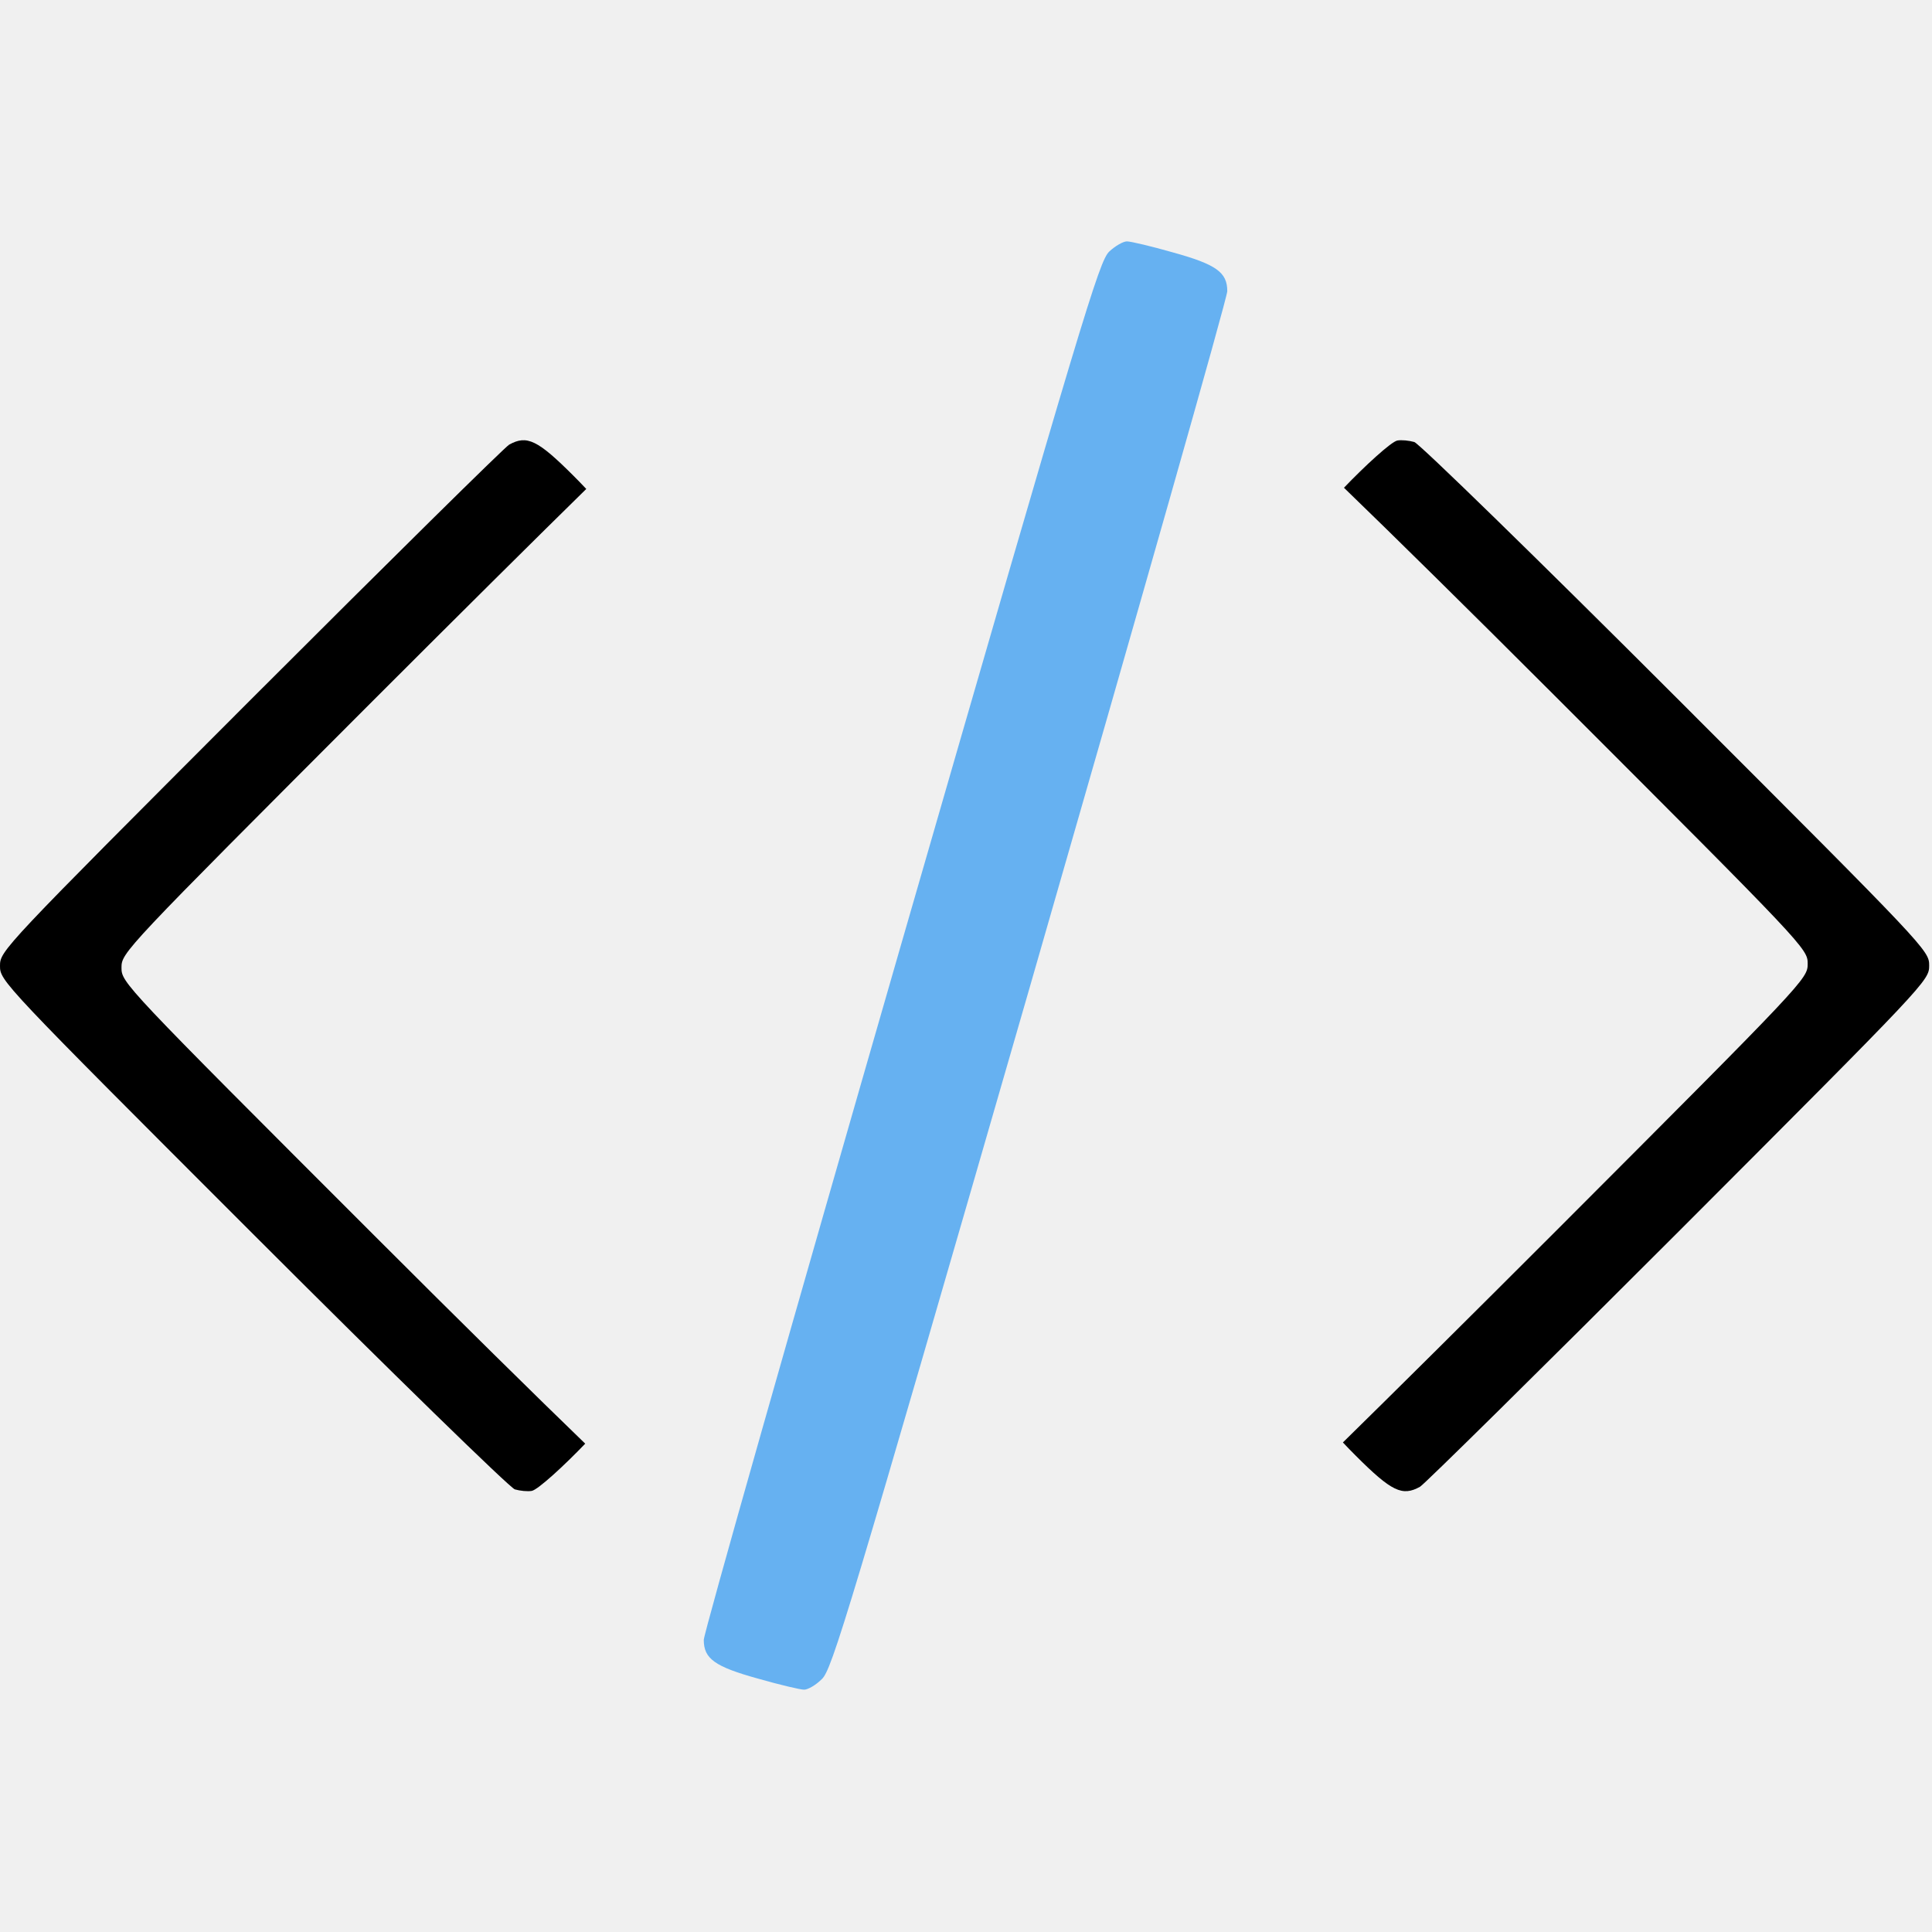
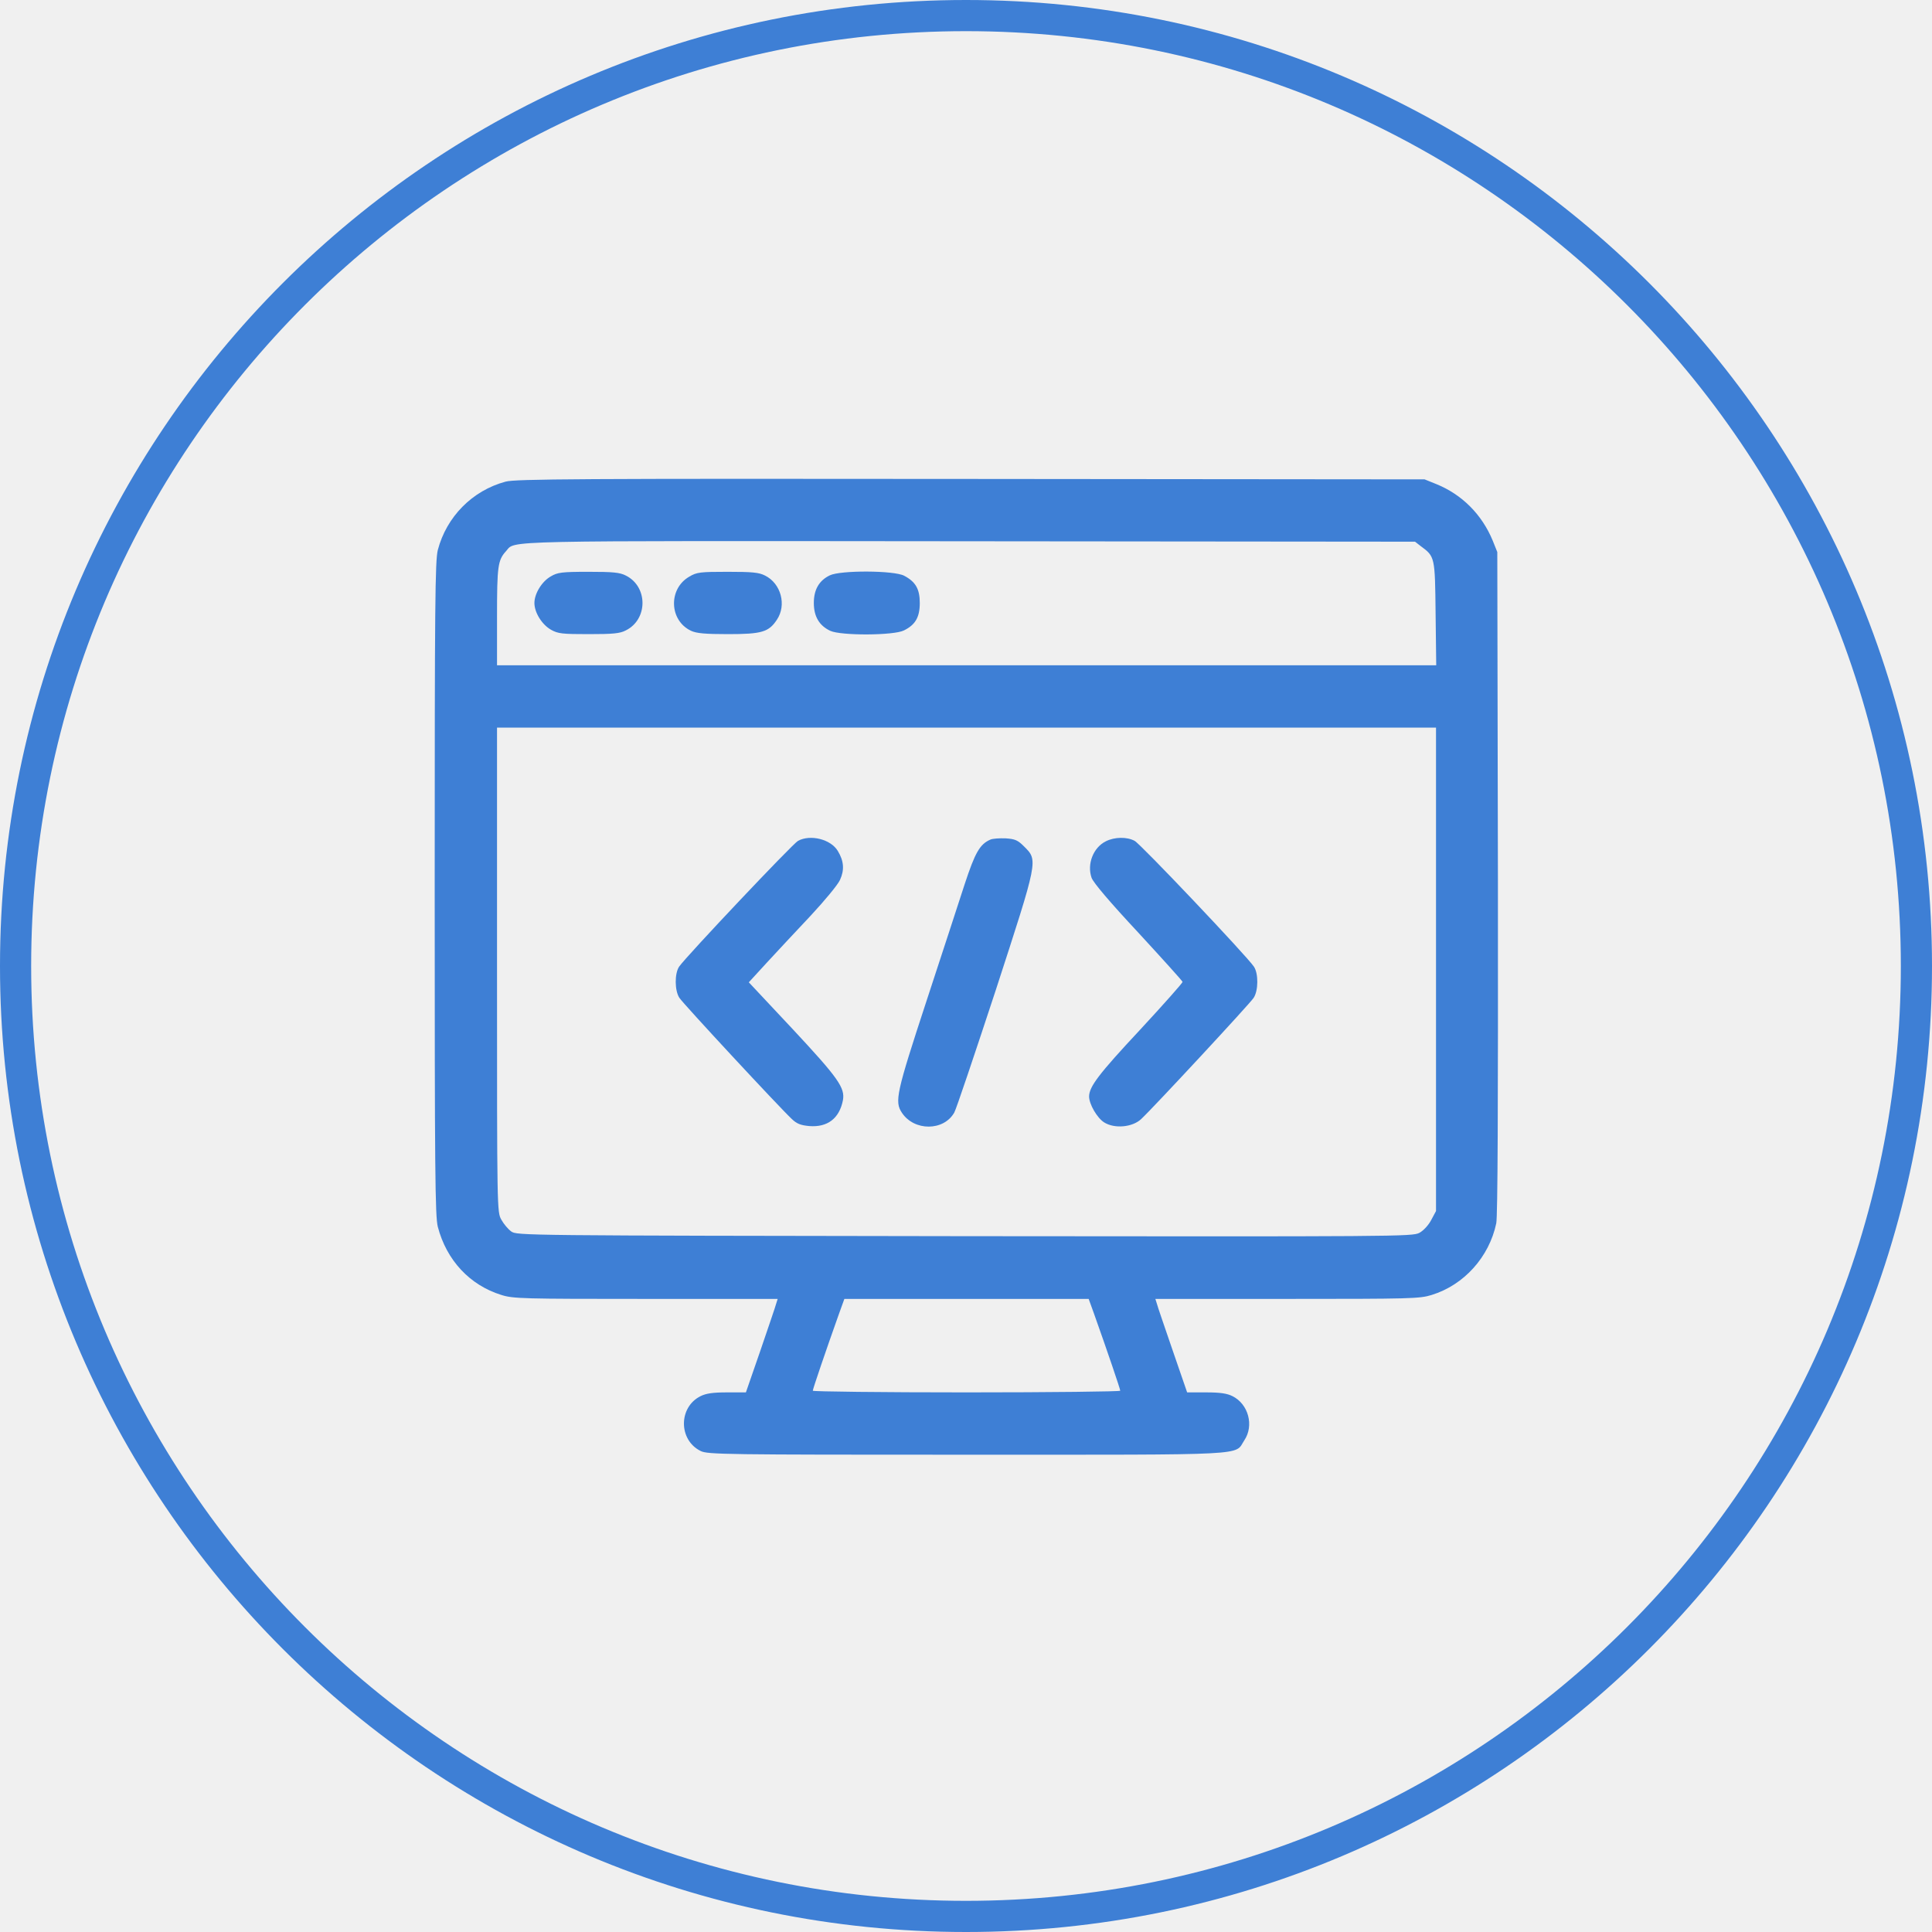
- <svg xmlns="http://www.w3.org/2000/svg" width="683" height="683" viewBox="0 0 683 683" fill="none">
-   <g clip-path="url(#clip0_13_86)">
-     <path d="M392.133 88.933C388.533 92.4 382.933 110.933 318.533 334C280.266 466.667 248.8 577.333 248.8 579.733C248.8 586.4 252.666 589.2 268.133 593.467C275.6 595.6 282.933 597.333 284.266 597.333C285.6 597.333 288.4 595.733 290.533 593.6C294.133 590.267 299.733 571.733 364.133 348.667C402.4 215.867 433.866 105.333 433.866 102.933C433.866 96.267 430 93.467 414.533 89.2C407.066 87.067 399.733 85.333 398.4 85.333C397.066 85.333 394.266 86.933 392.133 88.933Z" fill="#66B1F1" />
-     <path fill-rule="evenodd" clip-rule="evenodd" d="M475.116 172.428C482.411 164.797 491.821 156.137 494 155.733C495.467 155.467 498.134 155.733 500 156.267C501.867 156.933 543.6 197.6 592.667 246.667C681.334 335.333 682 336 682 341.333C682 346.666 681.334 347.333 593.384 435.417L593.334 435.467C544.534 484.267 503.467 524.8 502 525.6C495.734 529.067 492 527.333 479.2 514.533C477.647 512.98 476.143 511.427 474.741 509.934C491.309 493.696 519.275 465.947 550.384 434.838L550.434 434.788C638.384 346.704 639.051 346.037 639.051 340.705C639.051 335.371 638.384 334.705 549.717 246.038C519.564 215.884 492.179 188.903 475.116 172.428Z" fill="black" />
-     <path fill-rule="evenodd" clip-rule="evenodd" d="M206.885 510.361C199.589 517.992 190.179 526.653 188 527.057C186.533 527.323 183.866 527.057 182 526.523C180.133 525.857 138.4 485.19 89.333 436.123C0.666 347.457 -0 346.79 -0 341.457C-0 336.124 0.666 335.457 88.617 247.373L88.666 247.323C137.466 198.523 178.533 157.99 180 157.19C186.266 153.723 190 155.457 202.8 168.257C204.353 169.81 205.857 171.363 207.259 172.856C190.691 189.094 162.725 216.843 131.617 247.952L131.567 248.002C43.616 336.086 42.95 336.753 42.95 342.085C42.95 347.419 43.617 348.085 132.283 436.752C162.437 466.905 189.821 493.887 206.885 510.361Z" fill="black" />
+ <svg xmlns="http://www.w3.org/2000/svg" width="1240" height="1240" viewBox="0 0 1240 1240" fill="none">
+   <circle cx="620" cy="620" r="610" stroke="#3E7FD5" stroke-width="20" />
+   <g clip-path="url(#clip0_9_67)">
+     <path d="M324.467 309.133C303.133 314.867 286.6 331.667 281 353C279.267 359.933 279 386.467 279 570.333C279 751.667 279.267 780.733 281 787.4C286.6 808.867 301.533 824.867 321.8 831.133C329.4 833.533 335.267 833.667 414.6 833.667H499.133L498.2 836.6C497.8 838.333 493.133 851.8 488.067 866.733L478.733 893.667H466.467C457.533 893.667 453.133 894.333 449.667 896.067C435.4 903.133 435.4 924.2 449.667 931.267C454.067 933.533 465 933.667 620.333 933.667C805.533 933.667 792.067 934.333 798.6 924.467C805 915 801.267 901.133 791 896.067C787.533 894.333 783.133 893.667 774.2 893.667H761.933L752.6 866.6C747.533 851.8 742.867 838.333 742.467 836.6L741.533 833.667H826.067C905.4 833.667 911.267 833.533 918.867 831.133C939.667 824.733 955.8 806.733 960.333 785.133C961.267 780.467 961.533 710.467 961.4 566.333L961 354.333L958.067 347C951.133 330.2 938.333 317.4 921.933 310.733L914.333 307.667L623 307.4C371.533 307.133 330.733 307.4 324.467 309.133ZM911.8 350.467C921 357.267 921 357.133 921.4 393.8L921.8 427H620.333H319V395.8C319 363.4 319.533 359.533 324.733 353.8C331.267 346.733 313.8 347.133 621.933 347.4L908.2 347.667L911.8 350.467ZM921.667 622.067V777.267L918.6 783C916.867 786.333 913.667 789.8 911 791.267C906.467 793.667 897 793.667 619 793.4C334.067 793 331.667 793 328.067 790.333C326.067 788.867 323.267 785.533 321.8 782.867C319 777.933 319 777.267 319 622.467V467H620.333H921.667V622.067ZM702.2 843.267C710.467 866.467 719 891.533 719 892.6C719 893.133 674.6 893.667 620.333 893.667C566.067 893.667 521.667 893.133 521.667 892.6C521.667 891.533 530.2 866.467 538.467 843.267L541.933 833.667H620.333H698.733L702.2 843.267Z" fill="#3E7FD5" />
+     <path d="M353.533 369.933C347.8 373.133 343 381 343 387C343 393.133 347.8 400.867 353.667 404.2C358.2 406.733 360.867 407 377.8 407C393.4 407 397.933 406.6 401.667 404.6C415.933 397.533 415.933 376.467 401.667 369.4C397.8 367.4 393.4 367 377.667 367C360.467 367 357.8 367.4 353.533 369.933Z" fill="#3E7FD5" />
+     <path d="M442.467 370.067C428.867 377.8 429.4 398.2 443.534 404.867C447 406.467 452.334 407 467.267 407C488.867 407 493.4 405.667 498.6 397.8C505 388.333 501.267 374.467 491 369.4C487.134 367.4 482.734 367 467 367C449.4 367 447.134 367.267 442.467 370.067Z" fill="#3E7FD5" />
+     <path d="M532.601 369.267C525.667 372.6 522.334 378.467 522.334 387C522.334 395.667 525.801 401.533 532.867 404.867C539.667 408.067 573.801 407.933 580.201 404.6C587.534 401 590.334 396.067 590.334 387C590.334 378.067 587.667 373.4 580.334 369.533C573.934 366.067 539.401 365.933 532.601 369.267Z" fill="#3E7FD5" />
+     <path d="M512.2 539.667C508.734 541.534 440.467 613.8 435.934 620.334C432.867 624.734 433 635.934 436.067 640.467C438.334 644.067 500.467 711 508.2 718.2C511.4 721.267 513.8 722.2 519.4 722.734C531.134 723.667 538.734 717.8 541 706.2C542.467 698.2 538.067 691.934 508.6 660.334L480.6 630.467L492.334 617.667C498.734 610.734 511.4 597.134 520.334 587.667C529.267 578.067 537.8 567.8 539.134 564.734C542.067 558.334 541.667 552.6 537.667 546.067C533.134 538.6 520.067 535.4 512.2 539.667Z" fill="#3E7FD5" />
+     <path d="M635.667 538.867C628.867 541.8 625.801 547.267 619.134 567.533C615.534 578.6 604.467 612.6 594.467 643C575.267 701.533 574.067 707 578.867 714.2C586.734 726.067 605.667 726.067 612.467 714.067C613.667 712.067 625.534 676.733 639.001 635.8C666.467 551.267 666.334 552.333 657.267 543.267C653.267 539.267 651.534 538.467 645.401 538.067C641.534 537.933 637.134 538.2 635.667 538.867Z" fill="#3E7FD5" />
+     <path d="M709.8 539.934C701.667 543.934 697.533 554.6 700.6 563.4C701.8 566.6 712.2 578.867 730.6 598.6C746.067 615.4 758.867 629.534 759 630.2C759.133 630.734 746.733 644.734 731.533 661.134C705.133 689.4 699.133 697.4 699 703.667C699 708.734 704.2 717.534 708.6 720.334C715.267 724.6 726.867 723.534 732.467 718.2C740.2 711 802.333 644.067 804.6 640.467C807.667 635.934 807.8 624.734 804.733 620.334C799.933 613.267 731.8 541.4 728.2 539.667C723.267 537 715.4 537.134 709.8 539.934Z" fill="#3E7FD5" />
  </g>
  <defs>
-     <clipPath id="clip0_13_86">
-       <rect width="682.667" height="682.667" fill="white" />
+     <clipPath id="clip0_9_67">
+       <rect width="682.667" height="682.667" fill="white" transform="translate(279 279)" />
    </clipPath>
  </defs>
</svg>
